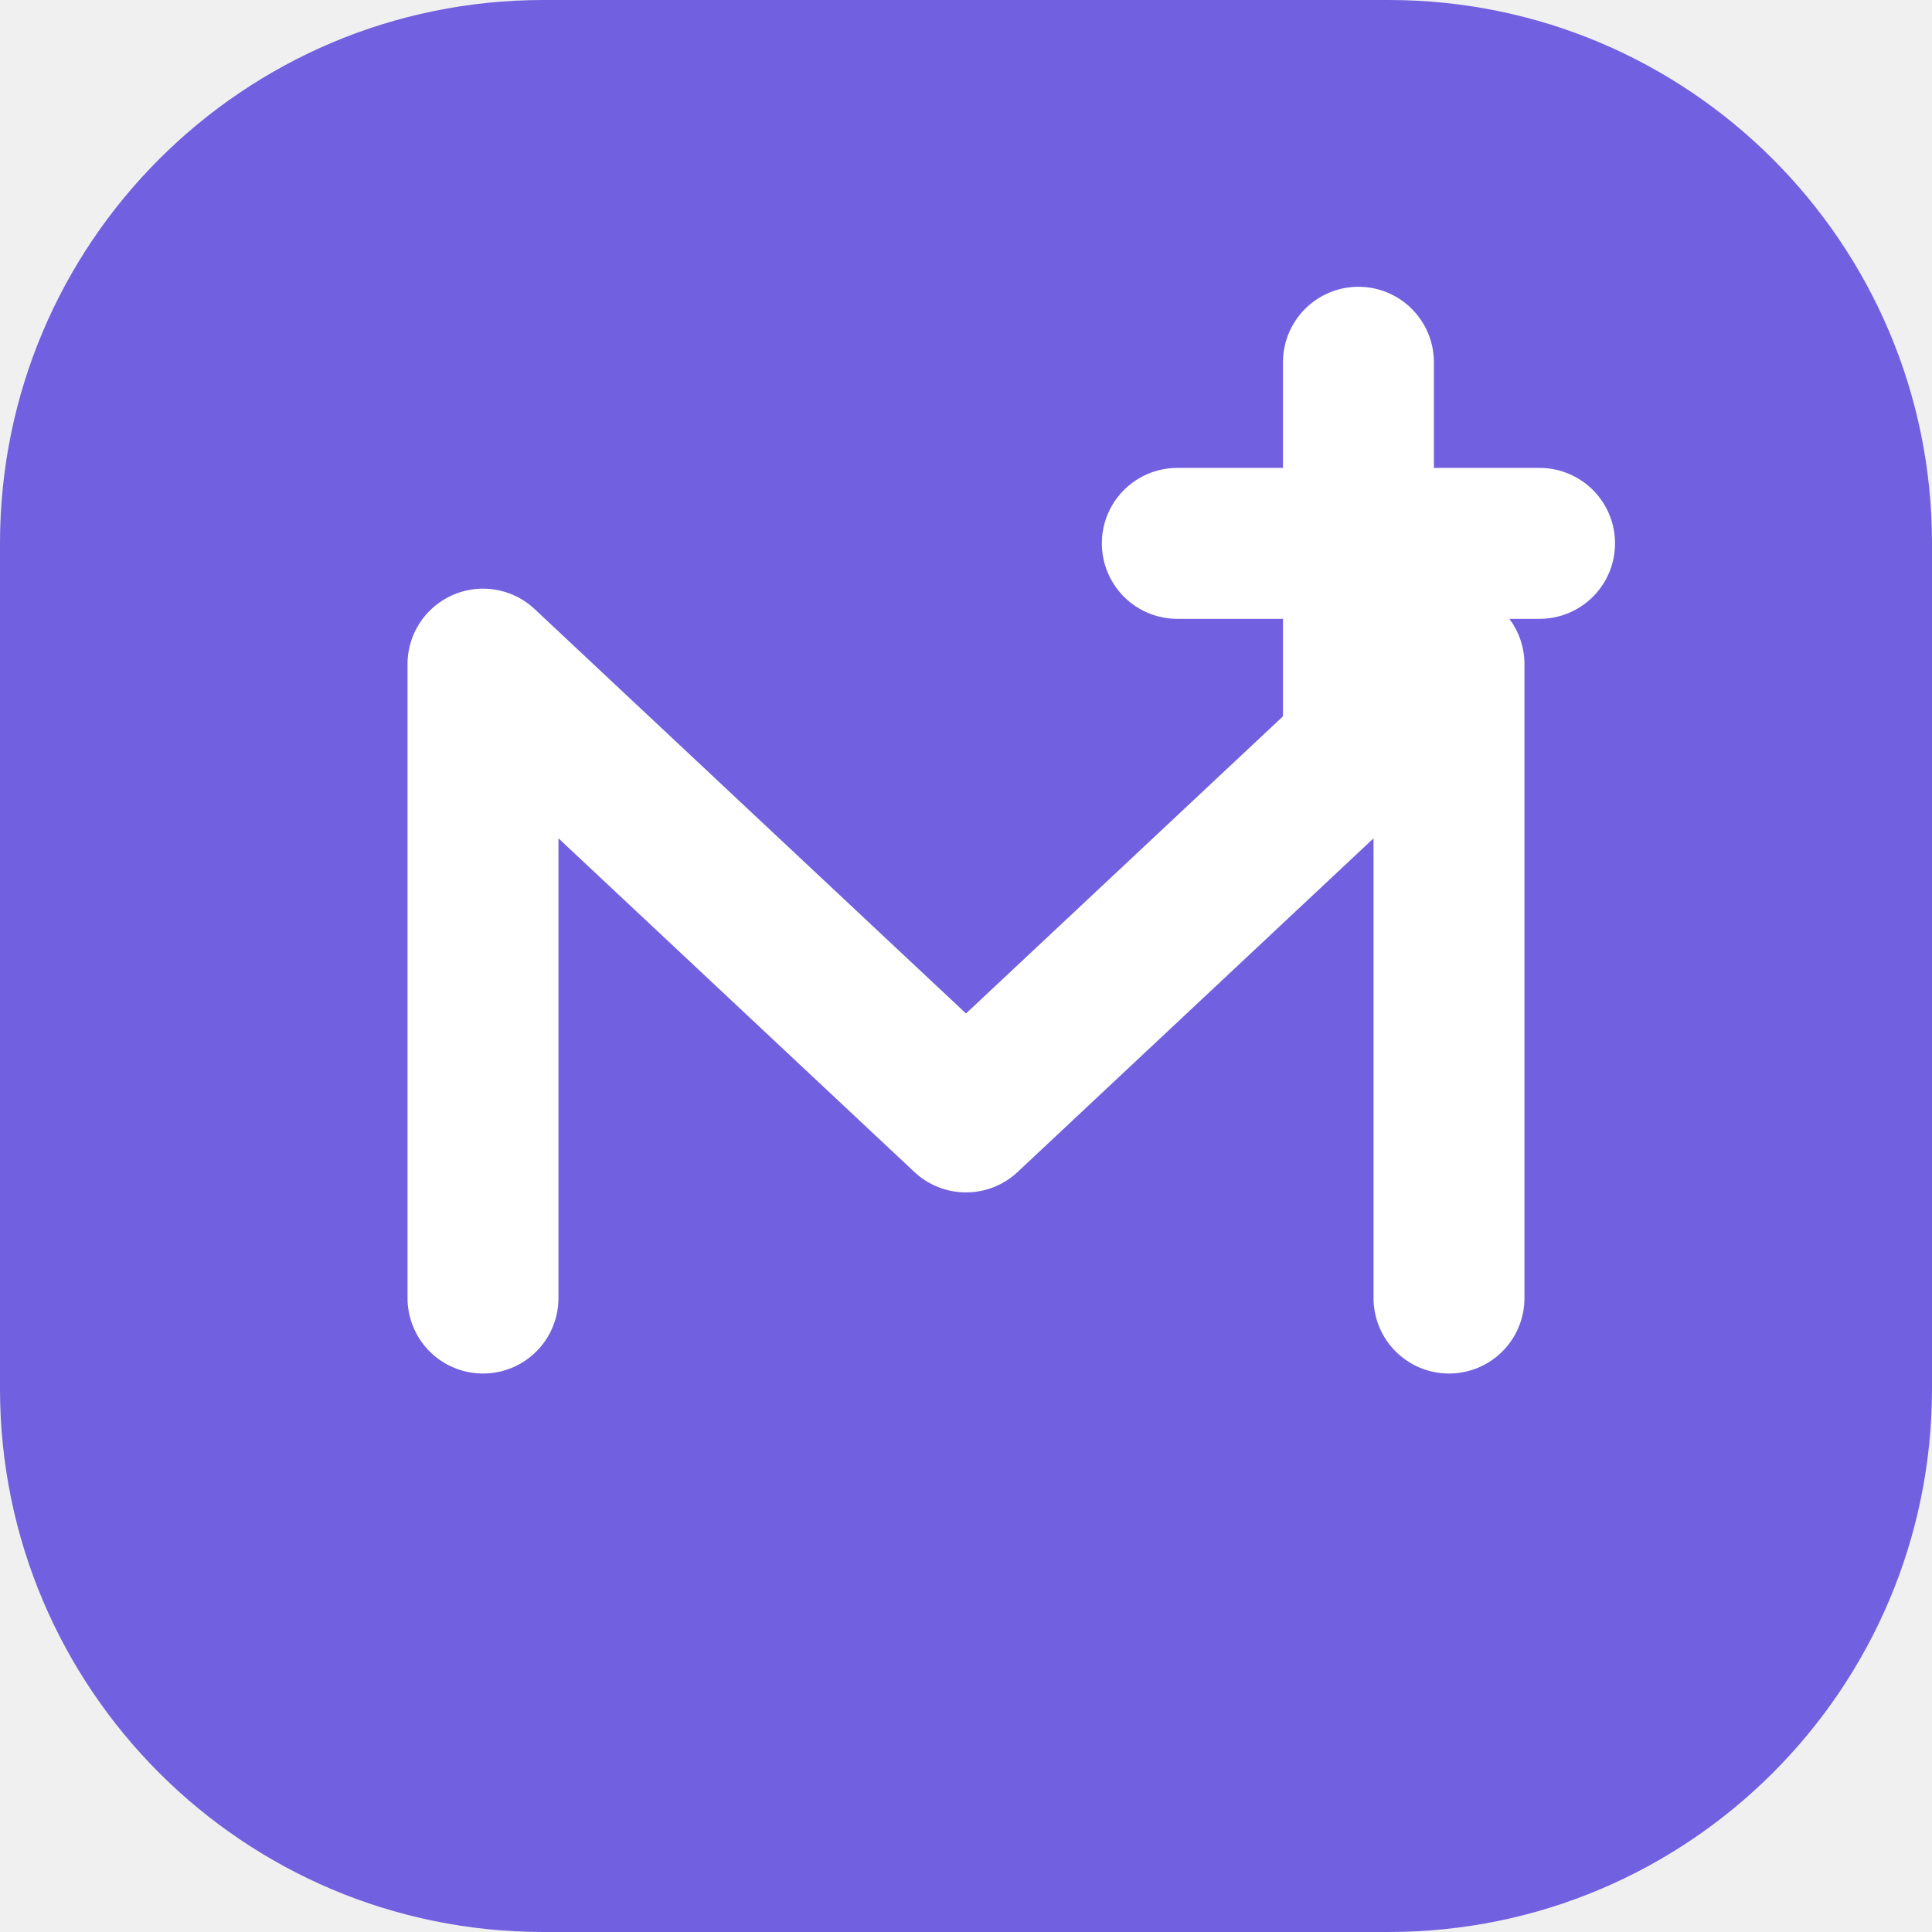
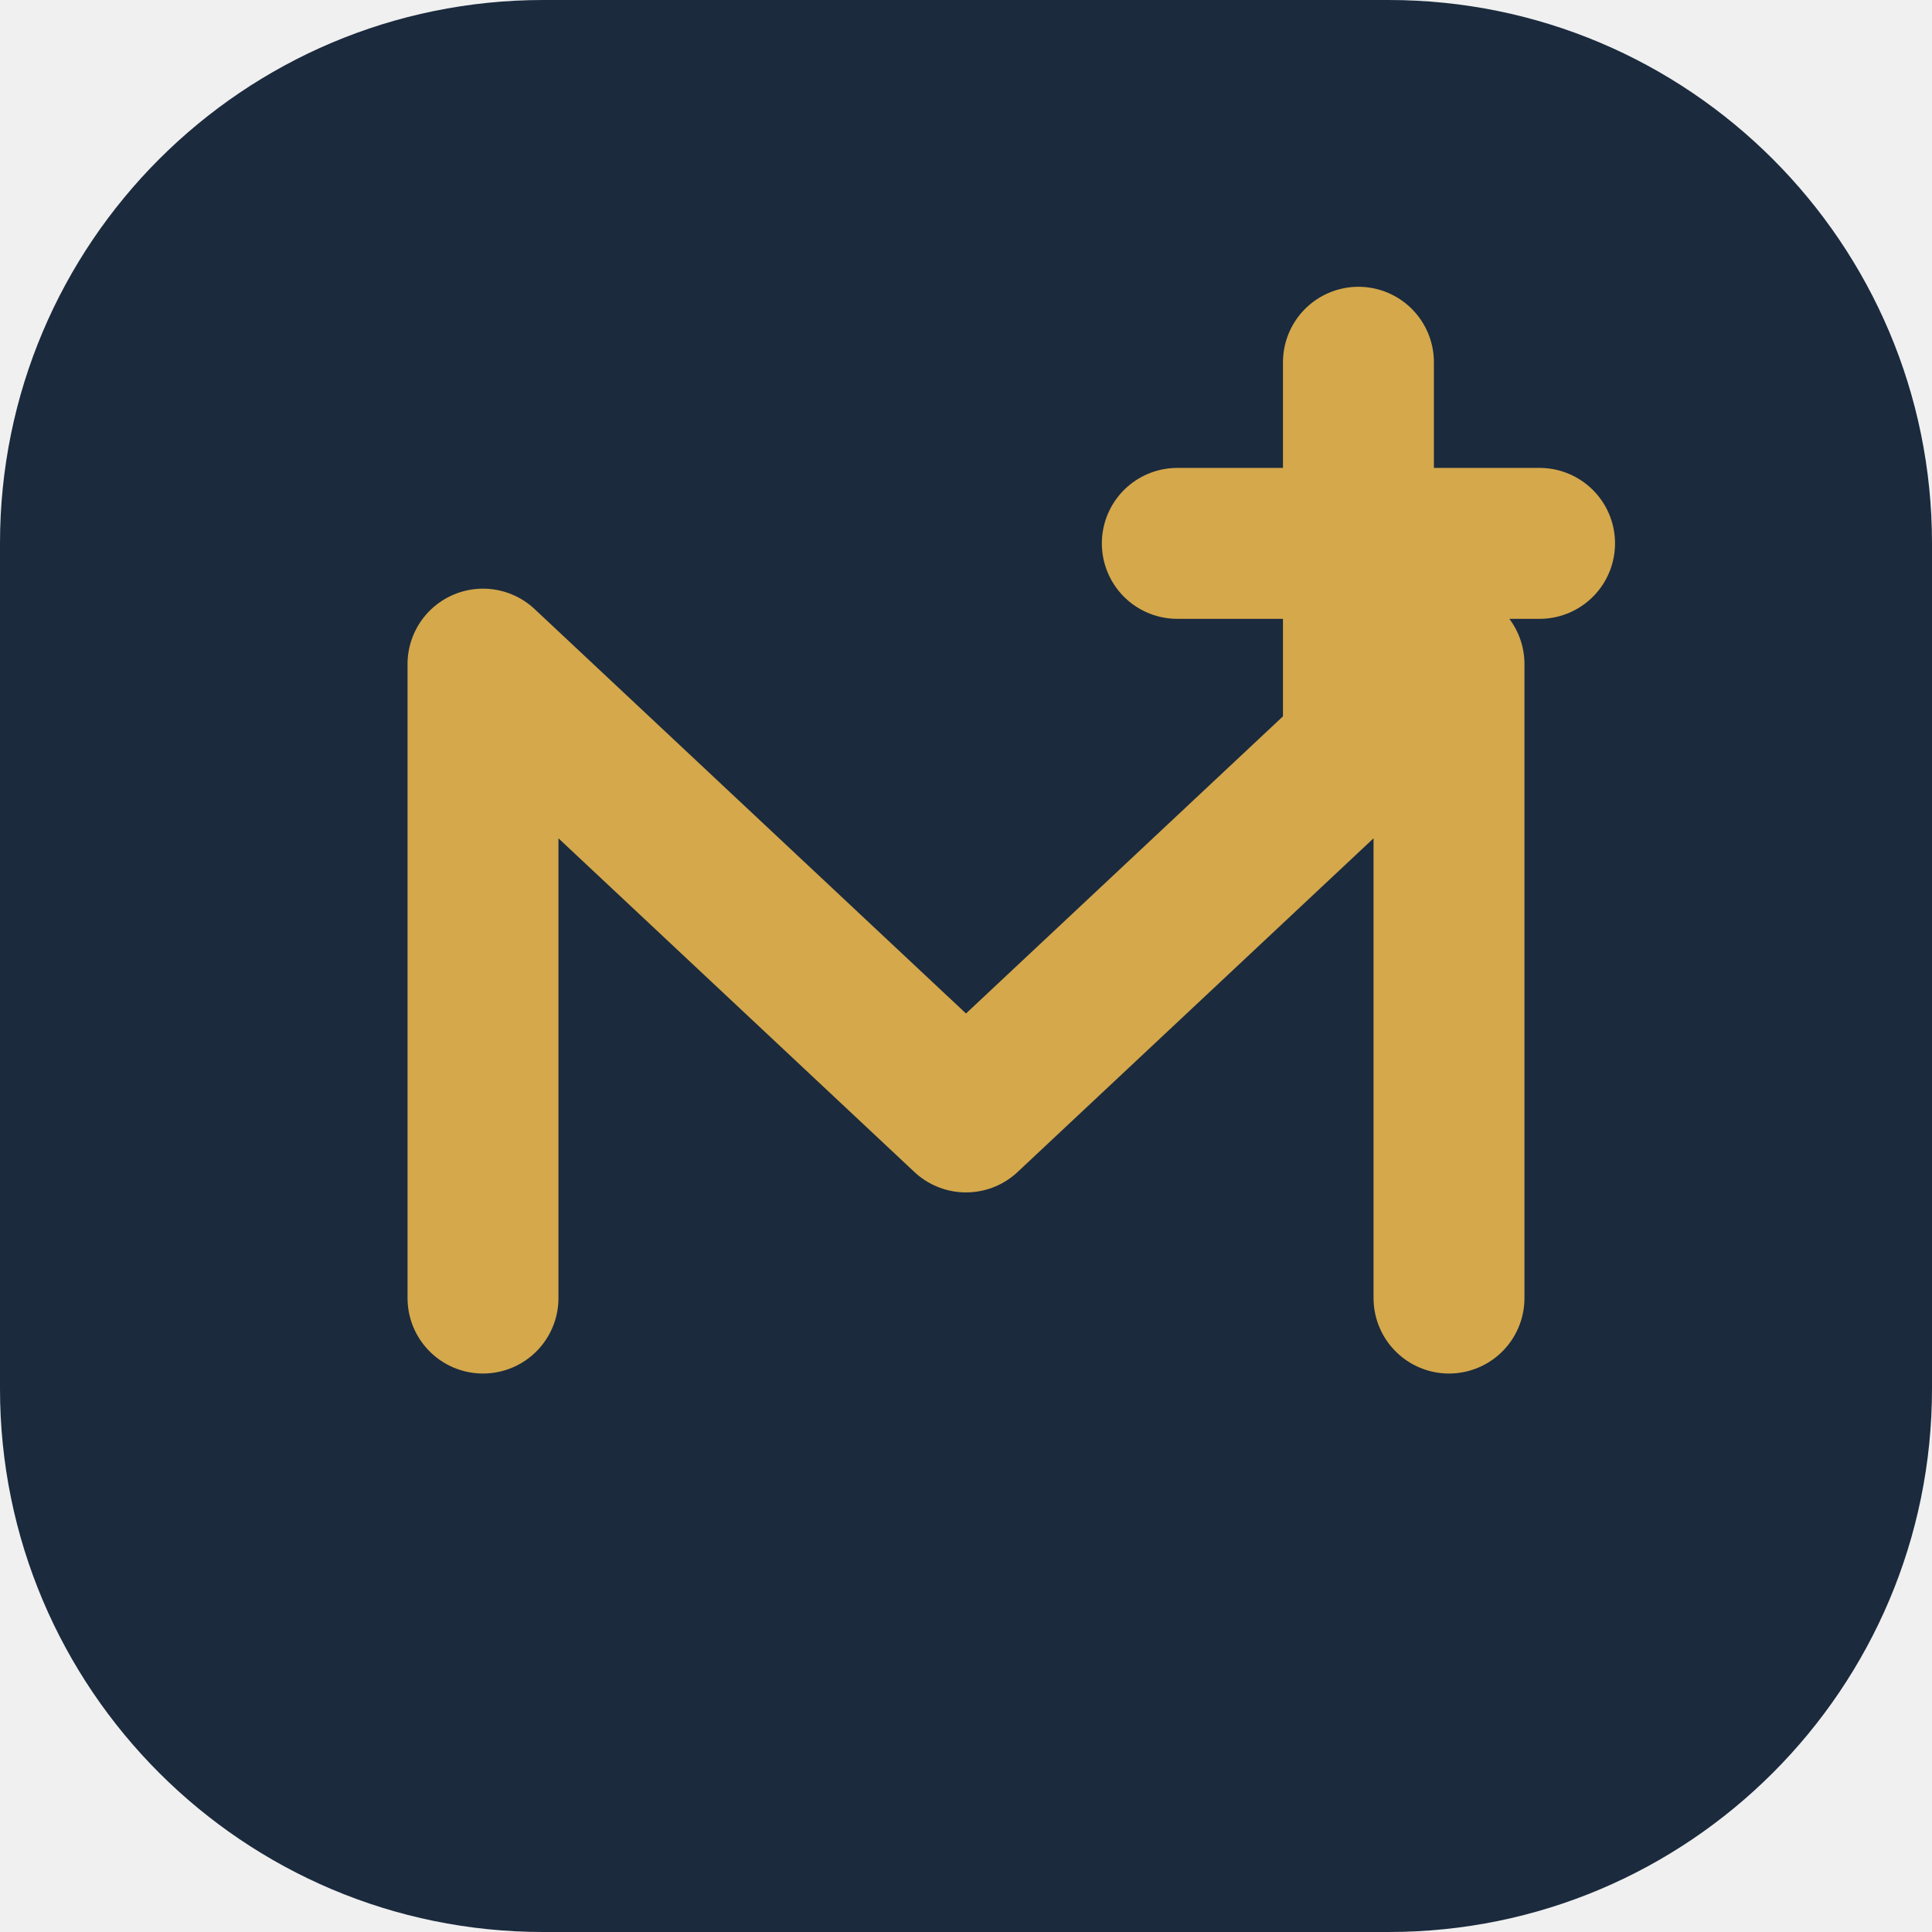
<svg xmlns="http://www.w3.org/2000/svg" viewBox="0 0 64 64">
-   <rect width="64" height="64" rx="18" fill="#7160df" />
-   <path d="M16 43V22l16 15 16-15v21M45 12v12m-6-6h12" fill="none" stroke="#fff" stroke-width="5" stroke-linecap="round" stroke-linejoin="round" />
+   <rect width="64" height="64" rx="18" fill="#1b2a3d" />
+   <path d="M16 43V22l16 15 16-15v21M45 12v12m-6-6h12" fill="none" stroke="#d4a84b" stroke-width="5" stroke-linecap="round" stroke-linejoin="round" />
</svg>
